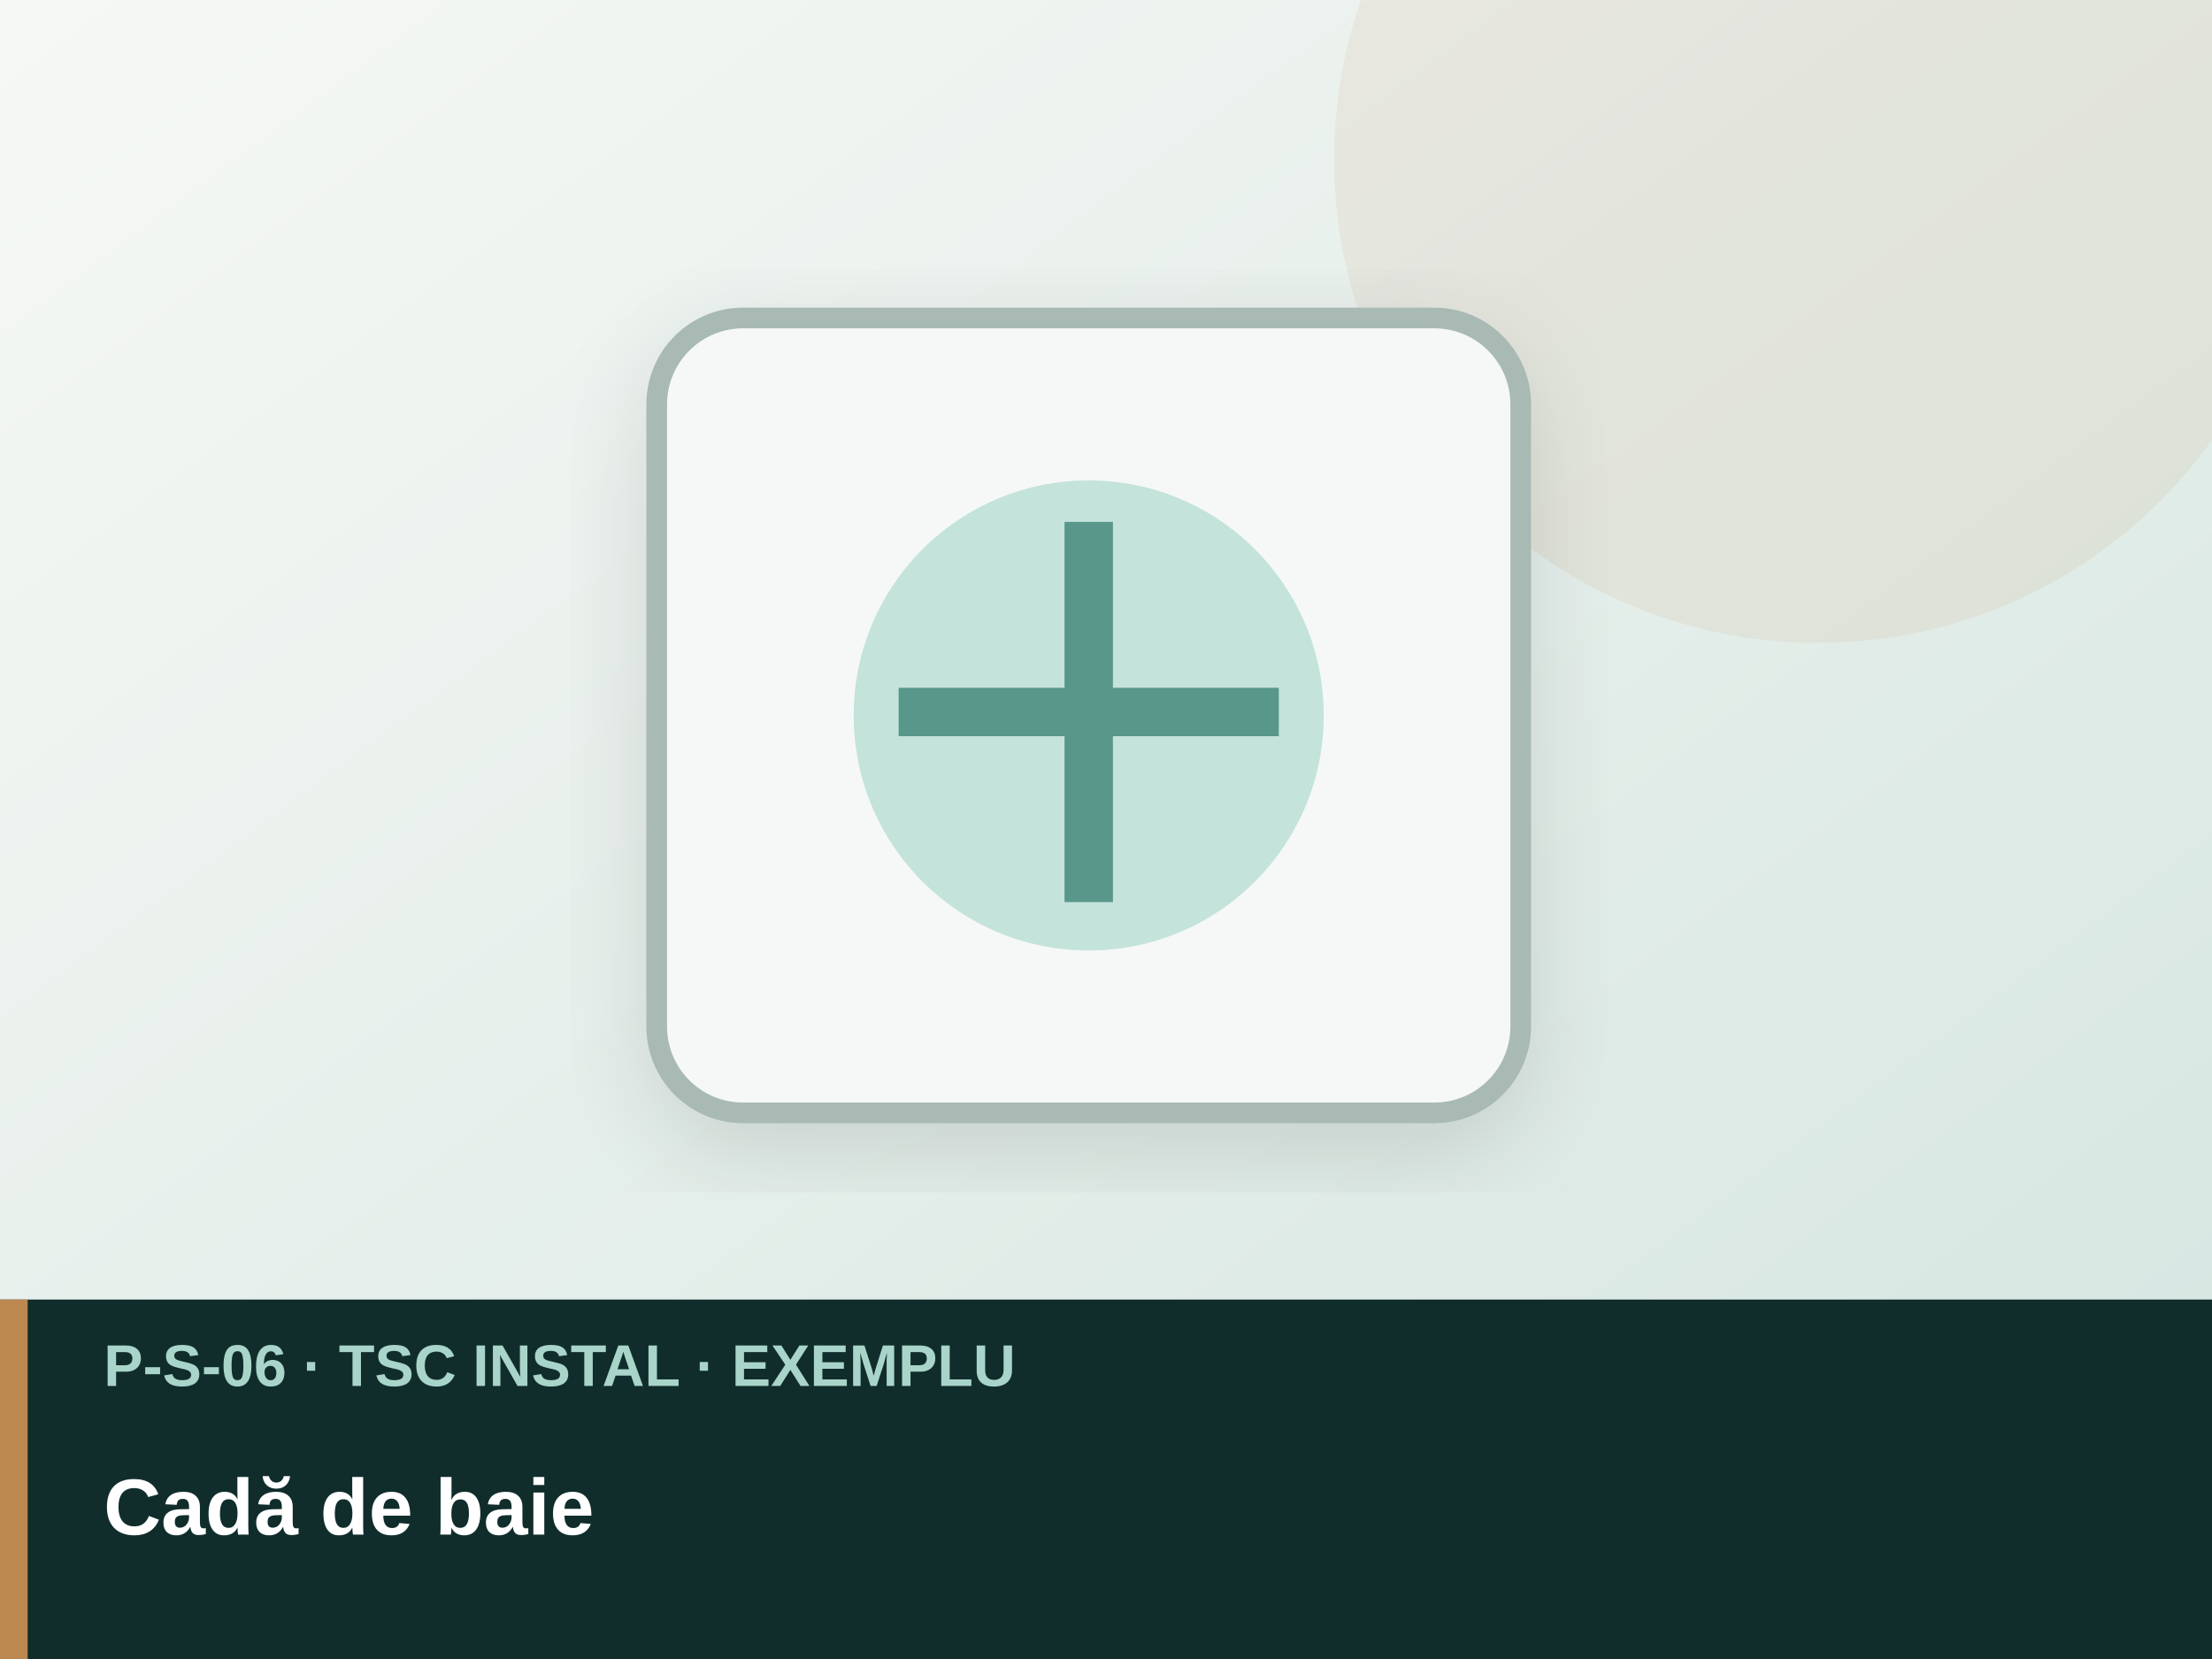
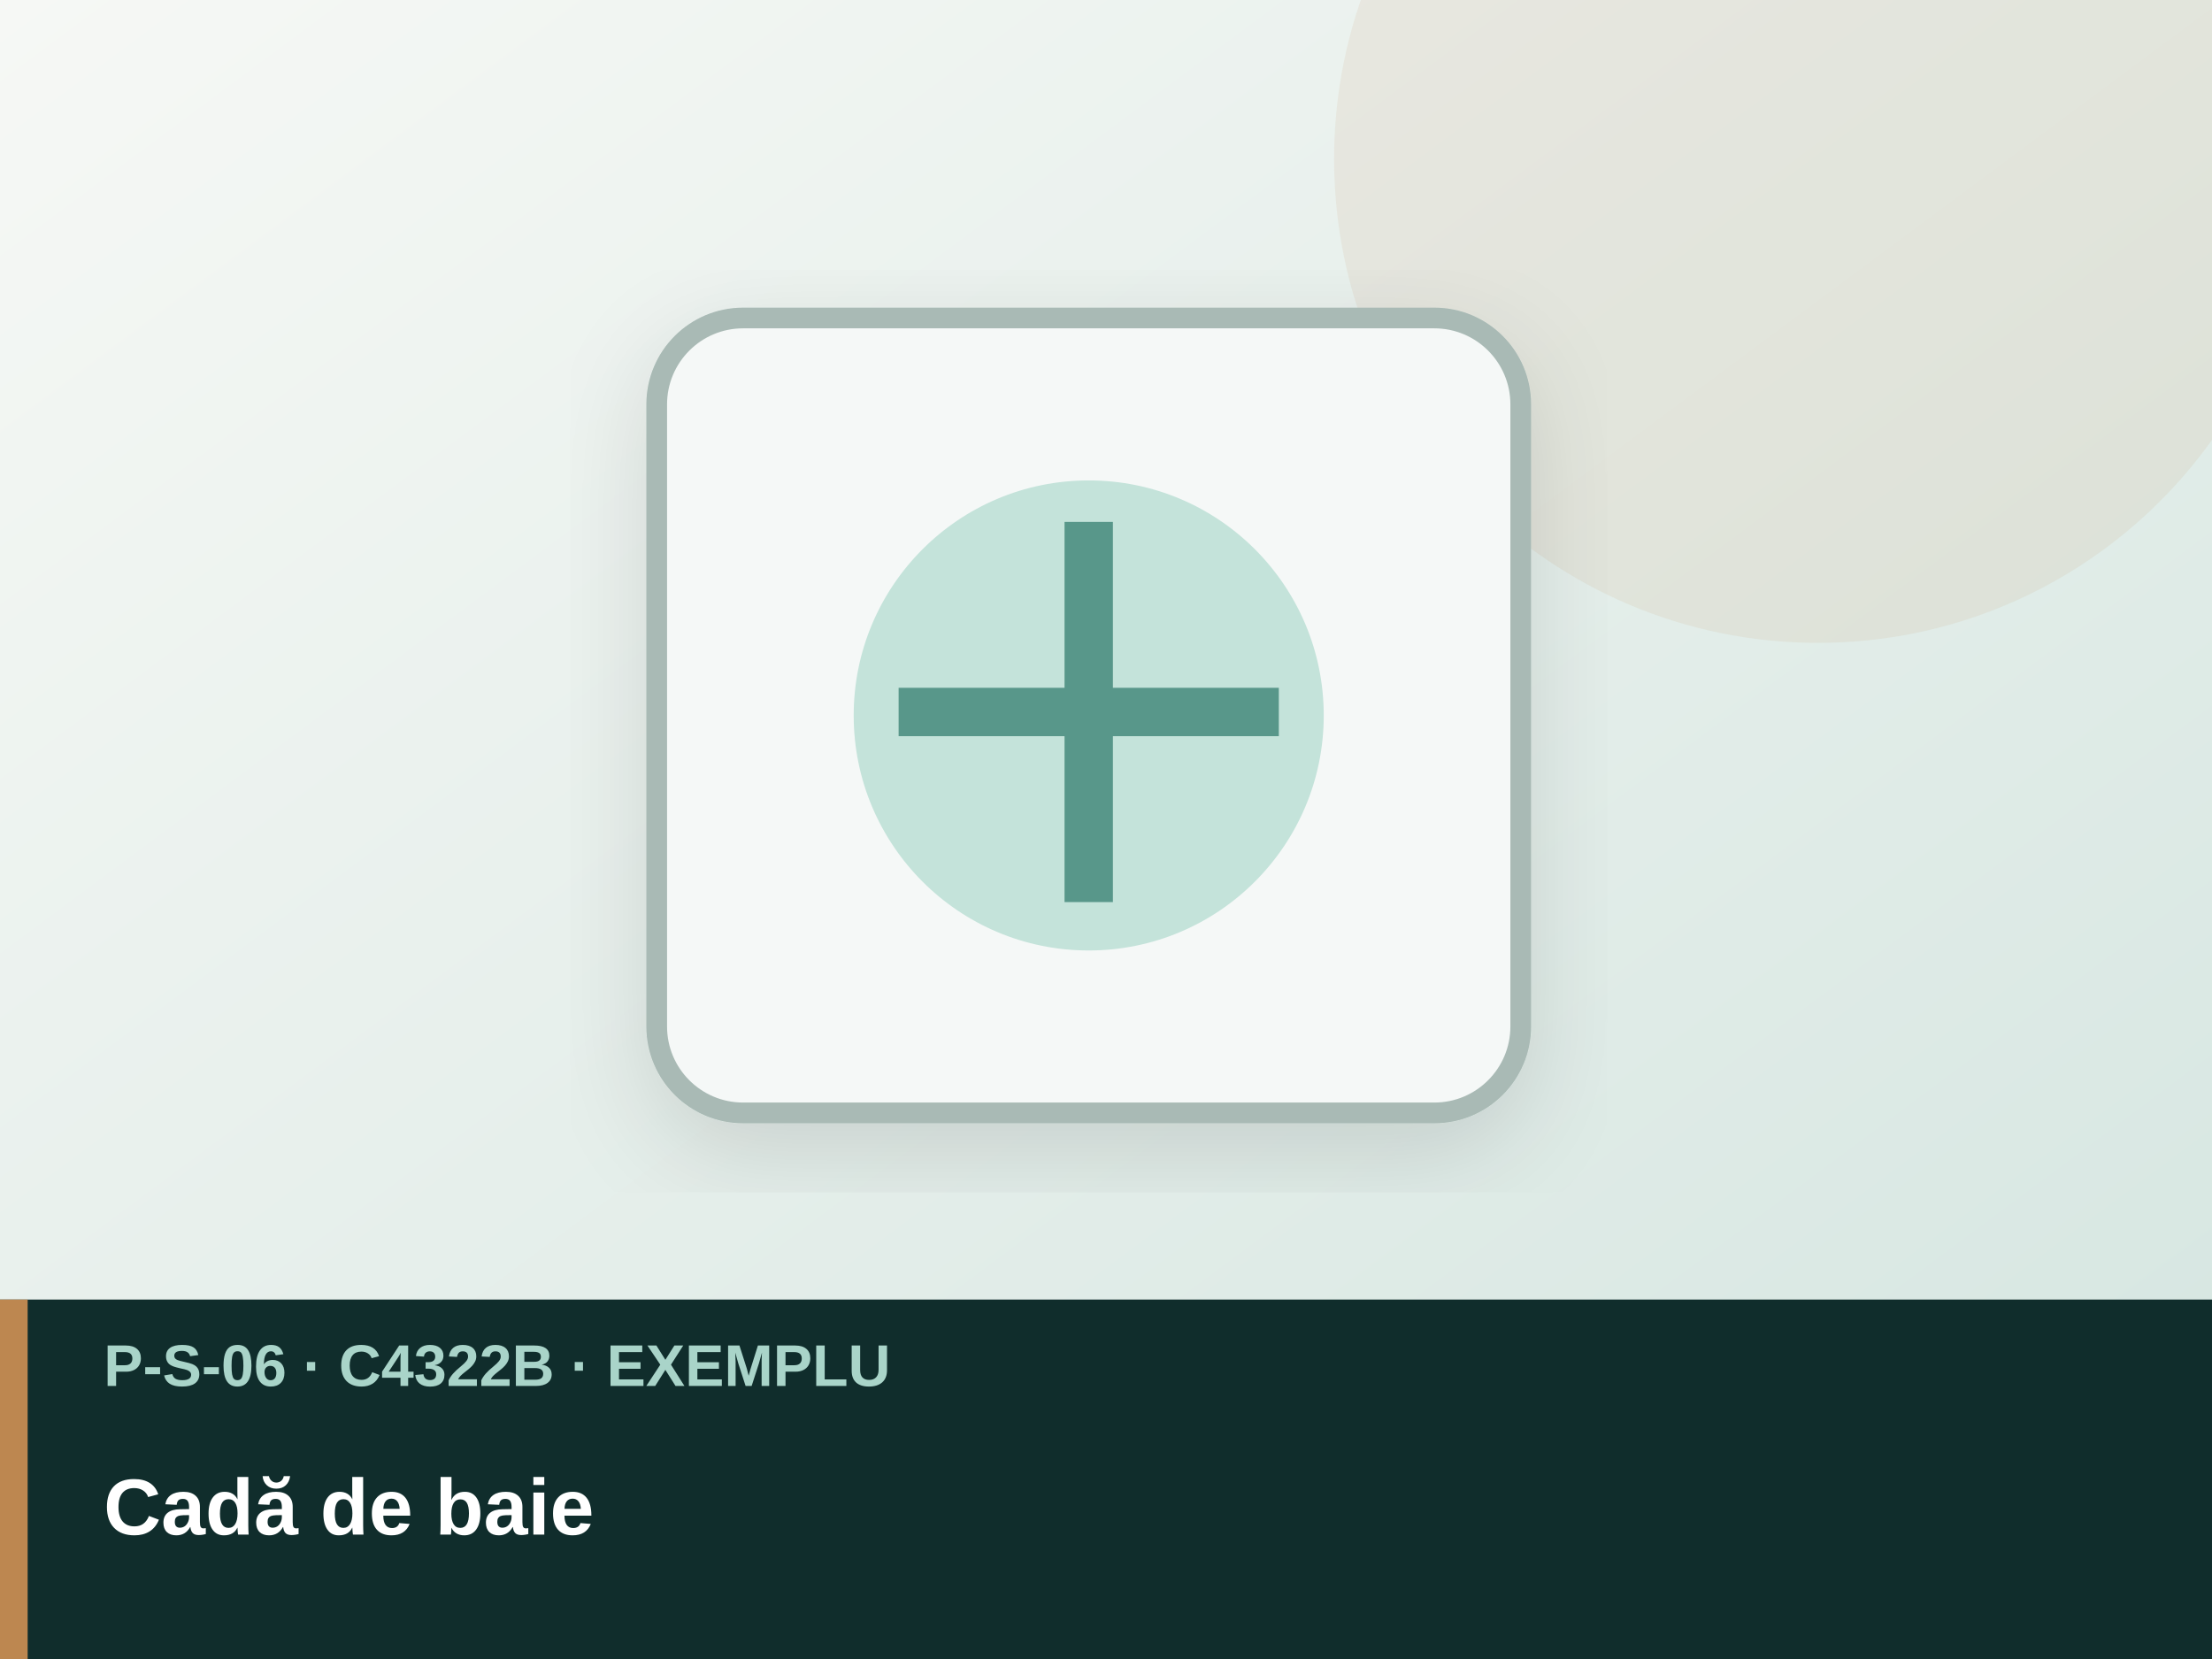
<svg xmlns="http://www.w3.org/2000/svg" width="640" height="480" viewBox="0 0 640 480" role="img" aria-label="Cadă de baie — ilustrație demonstrativă">
  <defs>
    <linearGradient id="bg" x1="0" y1="0" x2="1" y2="1">
      <stop stop-color="#f6f8f5" />
      <stop offset="1" stop-color="#d4e5e0" />
    </linearGradient>
    <filter id="shadow">
      <feDropShadow dx="0" dy="9" stdDeviation="14" flood-opacity=".12" />
    </filter>
  </defs>
  <rect width="640" height="480" fill="url(#bg)" />
  <circle cx="526" cy="46" r="140" fill="#bd8750" opacity=".1" />
  <g filter="url(#shadow)">
    <rect x="190" y="92" width="250" height="230" rx="25" fill="#f5f8f7" stroke="#a9bab5" stroke-width="6" />
    <circle cx="315" cy="207" r="68" fill="#c4e3da" />
    <path d="M260 206h110m-55-55v110" stroke="#59978a" stroke-width="14" />
  </g>
  <rect y="376" width="640" height="104" fill="#102d2c" />
  <rect y="376" width="8" height="104" fill="#bd8750" />
-   <text x="30" y="401" fill="#a9d4c9" font-family="Arial,sans-serif" font-size="17" font-weight="bold">P-S-06 · TSC INSTAL · EXEMPLU</text>
+   <text x="30" y="401" fill="#a9d4c9" font-family="Arial,sans-serif" font-size="17" font-weight="bold">P-S-06 · C4322B · EXEMPLU</text>
  <text x="30" y="444" fill="#fff" font-family="Arial,sans-serif" font-size="23" font-weight="bold" textLength="247" lengthAdjust="spacingAndGlyphs">Cadă de baie</text>
</svg>
